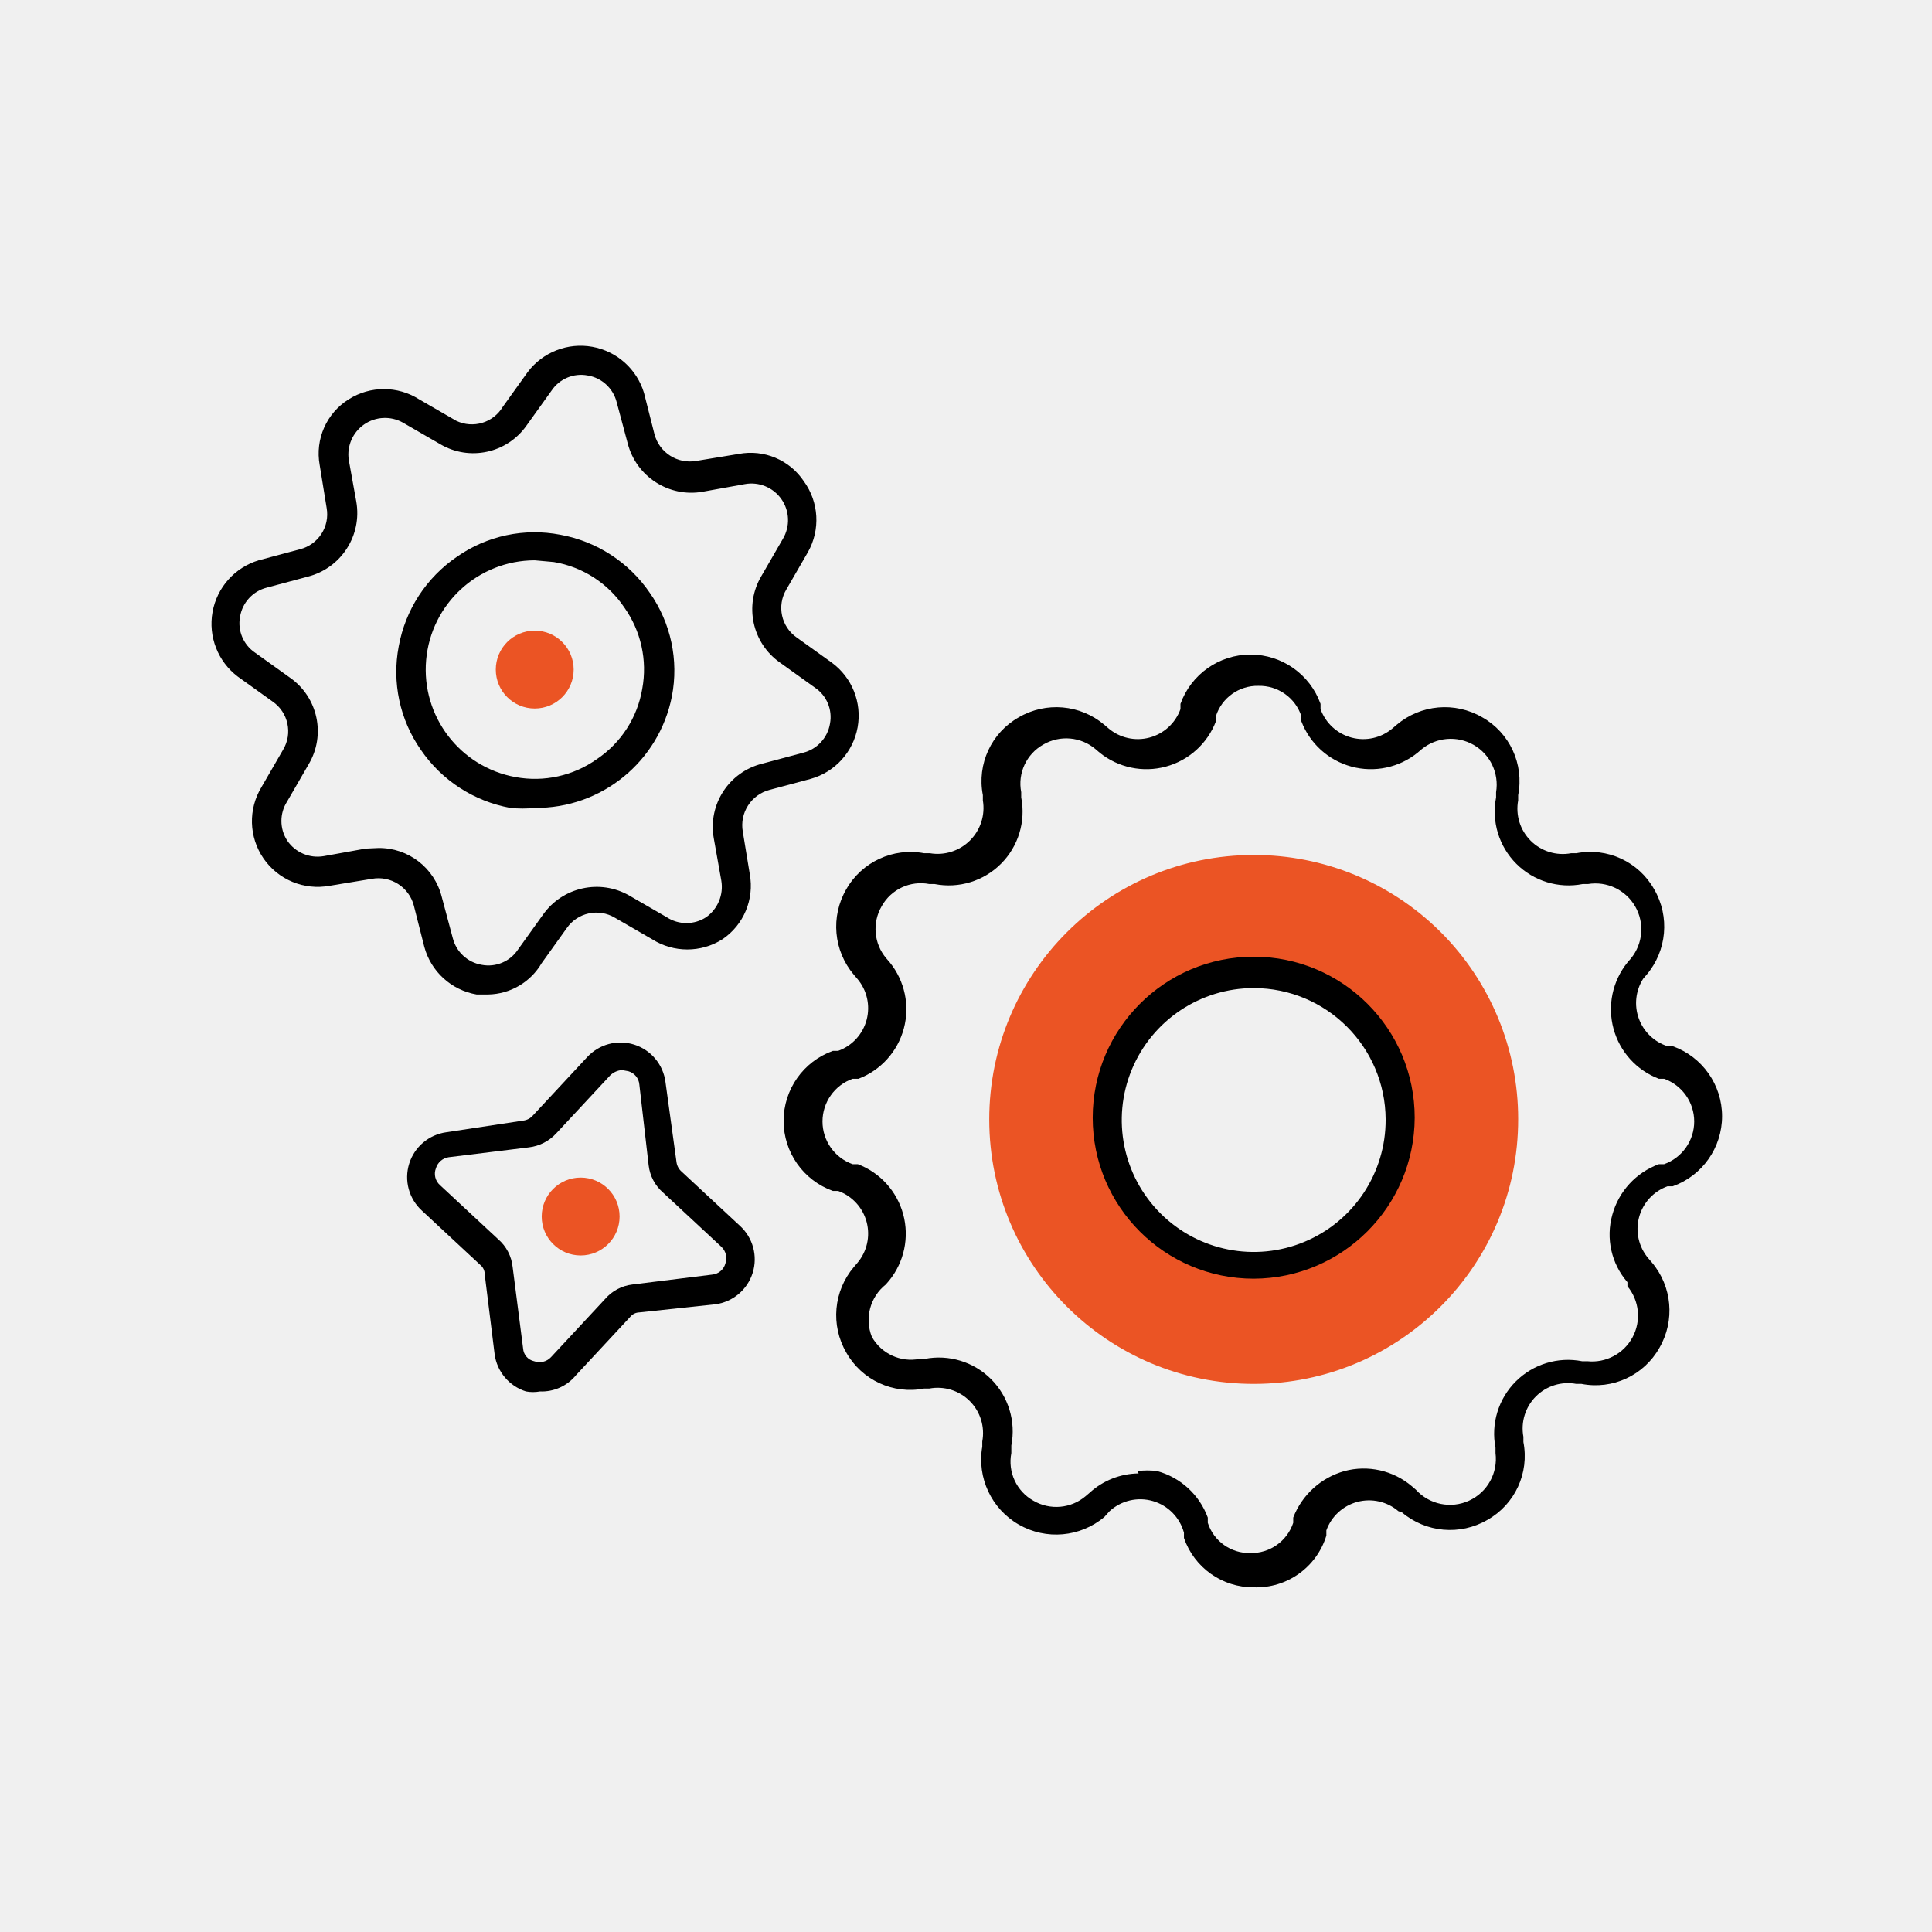
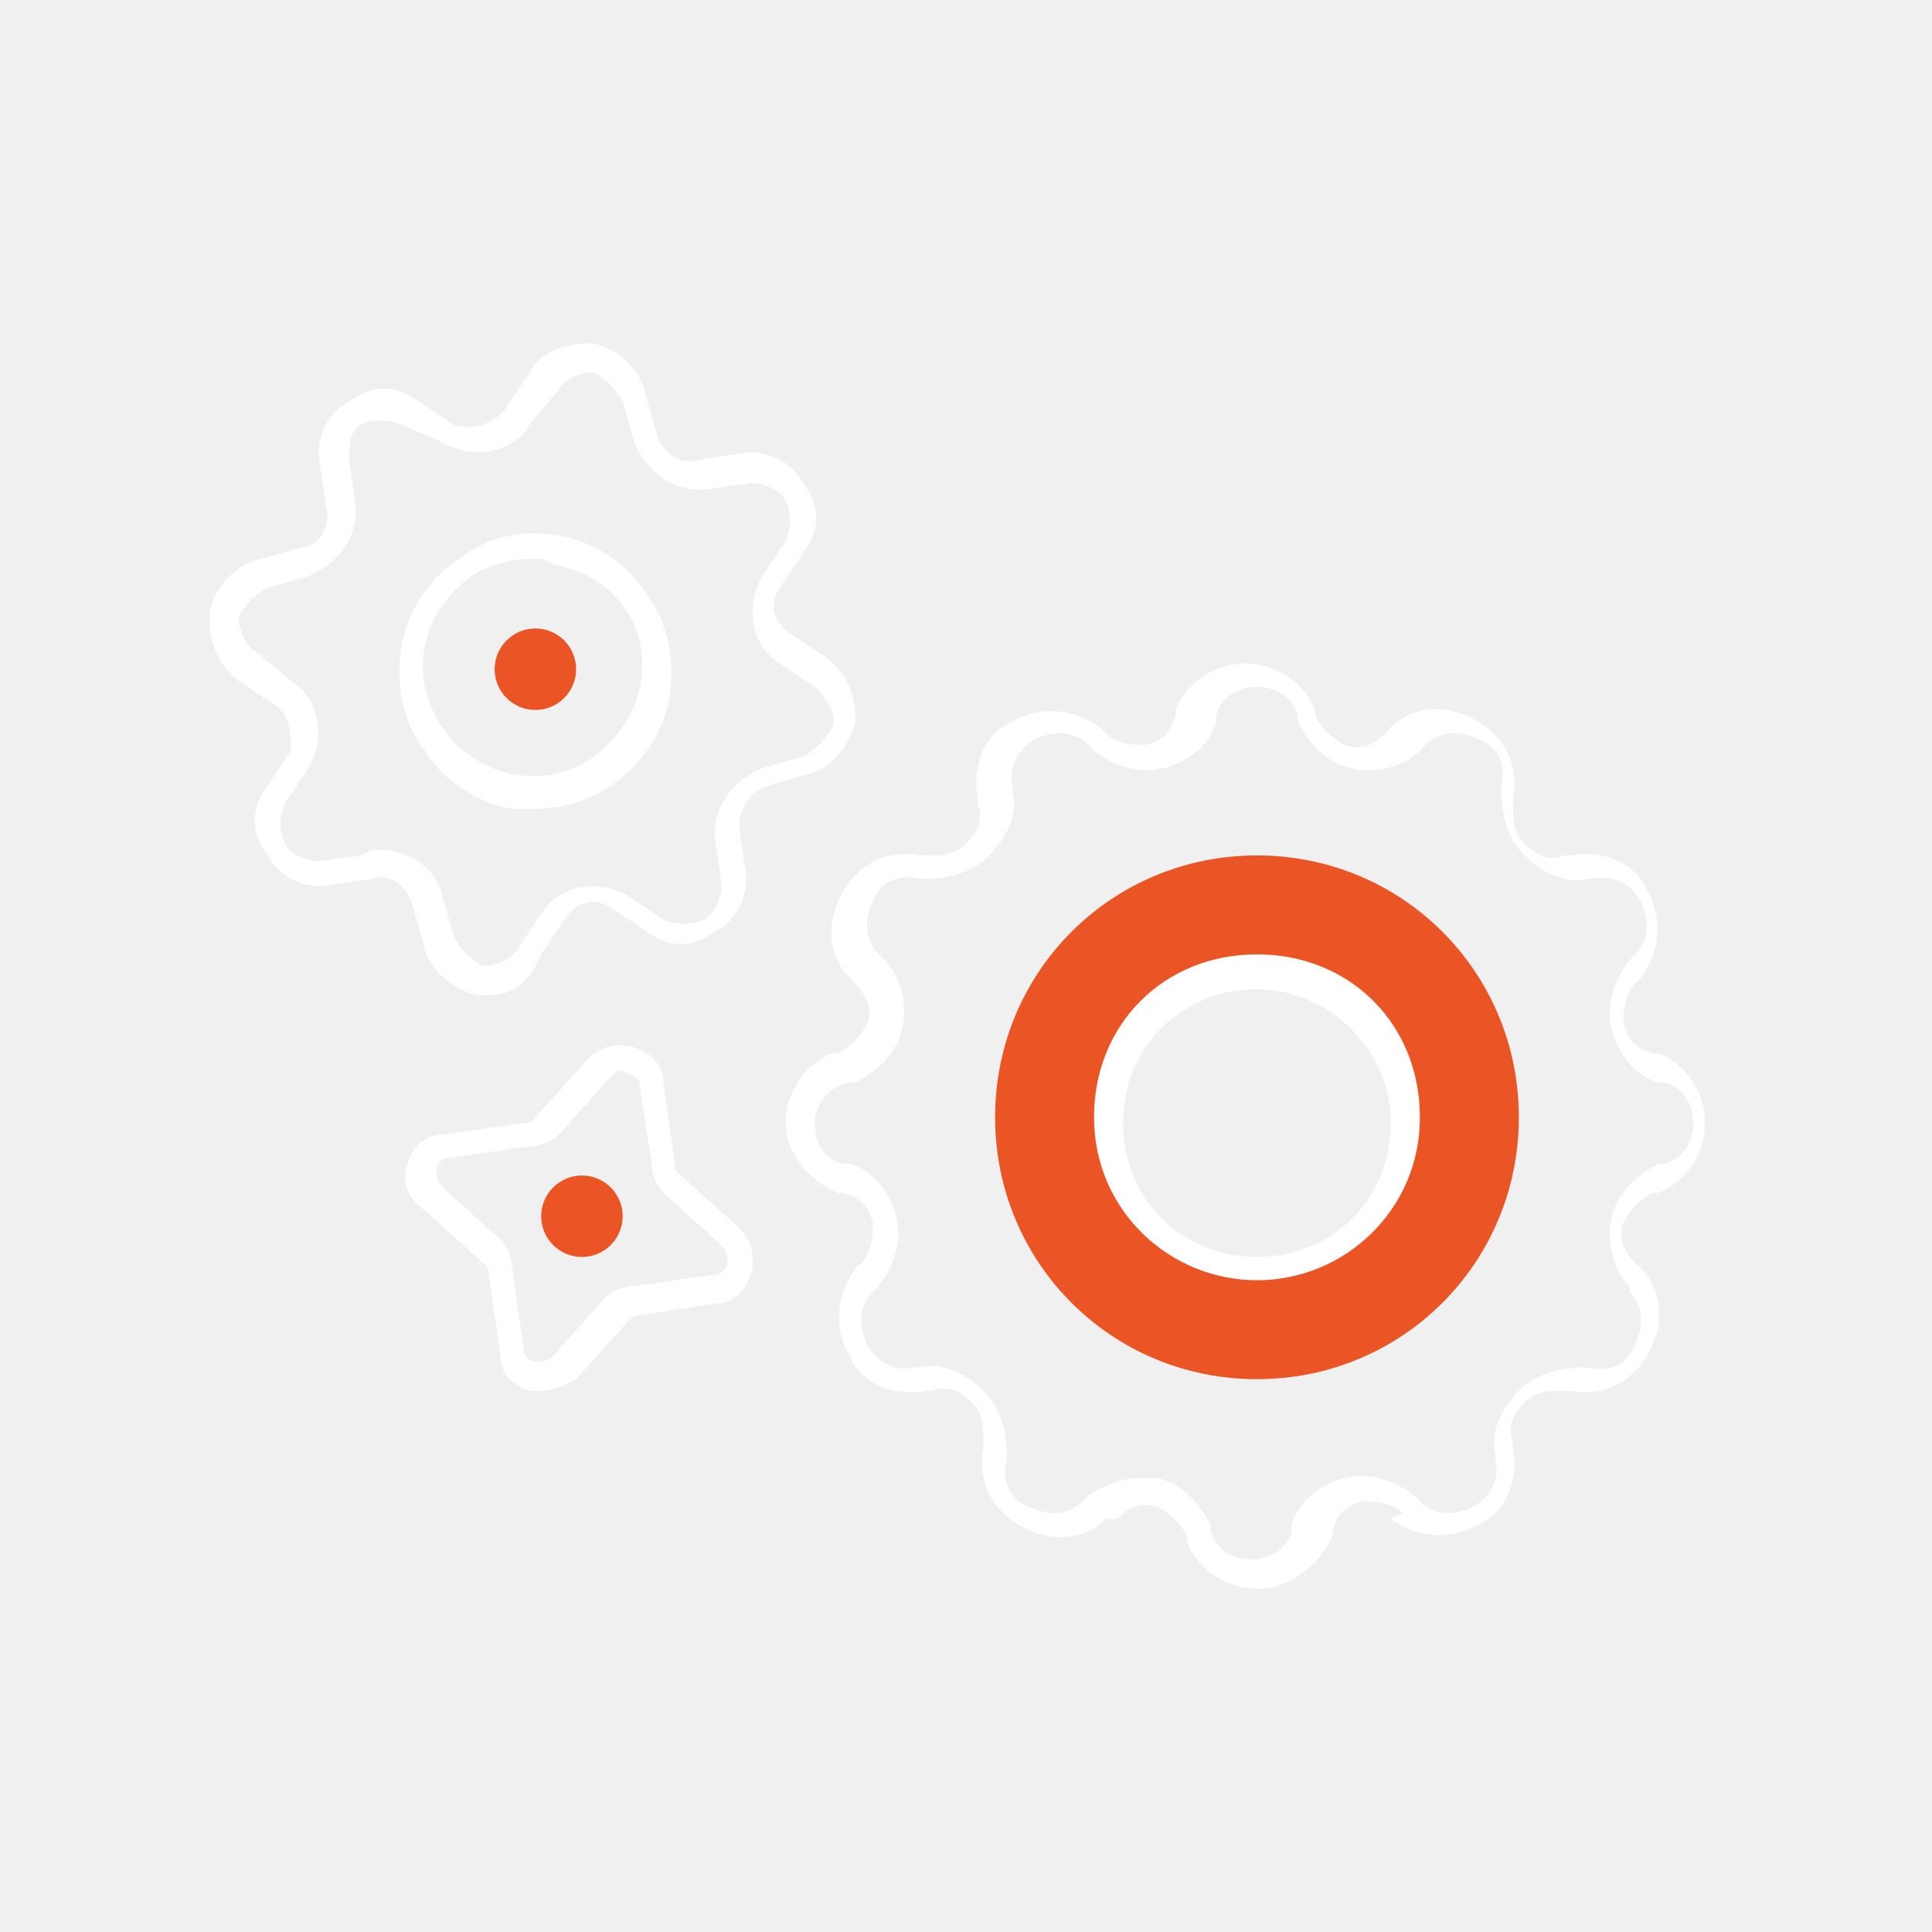
- <svg xmlns="http://www.w3.org/2000/svg" id="Layer_1" data-name="Layer 1" viewBox="0 0 33.24 33.24">
-   <defs>
-     <style>.cls-1{fill:#eb5424;}</style>
-   </defs>
-   <path d="M8.4,17.11l-.2,0a1.13,1.13,0,0,1-.9-.82l-.18-.71a.63.63,0,0,0-.72-.46l-.73.12A1.13,1.13,0,0,1,4.5,13.54l.37-.64a.62.62,0,0,0-.18-.83l-.6-.43a1.14,1.14,0,0,1,.36-2l.71-.19a.62.62,0,0,0,.46-.71L5.5,8A1.1,1.1,0,0,1,6,6.87a1.13,1.13,0,0,1,1.21,0l.64.37A.62.62,0,0,0,8.65,7l.43-.6a1.14,1.14,0,0,1,2,.36l.18.71a.63.63,0,0,0,.72.46l.73-.12a1.1,1.1,0,0,1,1.12.47A1.13,1.13,0,0,1,13.9,9.5l-.37.64a.62.62,0,0,0,.18.83l.6.43a1.13,1.13,0,0,1-.36,2l-.71.19a.63.63,0,0,0-.46.72l.12.73a1.11,1.11,0,0,1-.47,1.12,1.13,1.13,0,0,1-1.21,0l-.64-.37a.62.62,0,0,0-.83.18l-.43.6A1.09,1.09,0,0,1,8.4,17.11ZM6.51,14.59a1.11,1.11,0,0,1,1.09.84l.19.71a.62.62,0,0,0,.5.46.61.61,0,0,0,.62-.26l.43-.6a1.13,1.13,0,0,1,1.49-.33l.64.37a.62.62,0,0,0,.68,0,.64.64,0,0,0,.26-.63l-.13-.73a1.12,1.12,0,0,1,.83-1.28l.71-.19a.62.62,0,0,0,.46-.5.61.61,0,0,0-.26-.62l-.6-.43a1.12,1.12,0,0,1-.32-1.49l.37-.64a.63.63,0,0,0-.66-.94l-.72.13a1.13,1.13,0,0,1-1.29-.83l-.19-.71a.62.62,0,0,0-.5-.46.61.61,0,0,0-.62.26l-.43.6a1.12,1.12,0,0,1-1.49.32l-.64-.37A.63.63,0,0,0,6,7.91l.13.72a1.13,1.13,0,0,1-.83,1.29l-.71.19a.62.62,0,0,0-.46.5.61.61,0,0,0,.26.62l.6.43a1.12,1.12,0,0,1,.32,1.49l-.37.64a.62.62,0,0,0,0,.67.63.63,0,0,0,.63.27l.72-.13Z" />
-   <path d="M9.2,13.9a2,2,0,0,1-.42,0,2.38,2.38,0,0,1-1.54-1,2.34,2.34,0,0,1-.38-1.78,2.38,2.38,0,0,1,1-1.54,2.33,2.33,0,0,1,1.78-.38,2.38,2.38,0,0,1,1.54,1,2.33,2.33,0,0,1,.38,1.78h0A2.38,2.38,0,0,1,9.2,13.9Zm0-4.26a1.88,1.88,0,0,0-.33,3.73,1.84,1.84,0,0,0,1.4-.31,1.82,1.82,0,0,0,.78-1.21,1.84,1.84,0,0,0-.31-1.4,1.82,1.82,0,0,0-1.21-.78Zm2.1,2.26Z" />
-   <circle class="cls-1" cx="9.2" cy="11.52" r="0.67" />
-   <path d="M21.57,27.31a1.26,1.26,0,0,1-1.2-.85l0-.09A.78.78,0,0,0,19.09,26L19,26.1a1.29,1.29,0,0,1-2.1-1.21l0-.09a.78.78,0,0,0-.91-.91h-.09a1.26,1.26,0,0,1-1.34-.62,1.28,1.28,0,0,1,.13-1.47l.06-.07a.78.78,0,0,0-.33-1.24l-.09,0a1.28,1.28,0,0,1,0-2.41l.09,0a.78.78,0,0,0,.33-1.24l-.06-.07a1.28,1.28,0,0,1-.13-1.47,1.27,1.27,0,0,1,1.34-.62H16a.79.79,0,0,0,.91-.91v-.09a1.26,1.26,0,0,1,.62-1.34,1.28,1.28,0,0,1,1.47.13l.07.06a.78.78,0,0,0,1.24-.33l0-.09a1.28,1.28,0,0,1,2.41,0l0,.09a.78.78,0,0,0,1.24.33l.07-.06a1.28,1.28,0,0,1,1.47-.13,1.26,1.26,0,0,1,.62,1.34v.09a.78.78,0,0,0,.91.91h.09a1.26,1.26,0,0,1,1.34.62,1.28,1.28,0,0,1-.13,1.47l-.06.07A.78.78,0,0,0,28.69,18l.09,0a1.28,1.28,0,0,1,0,2.41h0l-.09,0a.78.78,0,0,0-.33,1.24l.06.07a1.28,1.28,0,0,1,.13,1.47,1.26,1.26,0,0,1-1.34.62h-.09a.78.78,0,0,0-.91.91v.09a1.26,1.26,0,0,1-.62,1.34,1.28,1.28,0,0,1-1.47-.13L24.06,26a.78.78,0,0,0-1.24.33l0,.09A1.26,1.26,0,0,1,21.57,27.31Zm-2-2a1.27,1.27,0,0,1,.34,0,1.29,1.29,0,0,1,.87.8l0,.09a.75.75,0,0,0,.73.52.76.76,0,0,0,.74-.52l0-.09a1.33,1.33,0,0,1,.88-.8,1.28,1.28,0,0,1,1.16.26l.07.06A.79.79,0,0,0,25.73,25v-.09a1.27,1.27,0,0,1,1.49-1.49h.09A.79.79,0,0,0,28,22.13L28,22.06a1.25,1.25,0,0,1-.26-1.16,1.29,1.29,0,0,1,.8-.87l.09,0a.78.78,0,0,0,0-1.47l-.09,0a1.28,1.28,0,0,1-.54-2l.06-.07a.79.79,0,0,0-.74-1.28h-.09a1.27,1.27,0,0,1-1.49-1.49v-.09a.79.79,0,0,0-1.28-.74l-.07.06a1.28,1.28,0,0,1-2-.54l0-.09a.76.76,0,0,0-.74-.52.75.75,0,0,0-.73.52l0,.09a1.28,1.28,0,0,1-2,.54l-.07-.06a.78.78,0,0,0-.9-.08.77.77,0,0,0-.38.82v.09a1.27,1.27,0,0,1-1.49,1.49h-.09a.77.77,0,0,0-.82.38.78.78,0,0,0,.08.9l.06.07a1.28,1.28,0,0,1-.54,2l-.1,0a.78.78,0,0,0,0,1.47l.09,0a1.28,1.28,0,0,1,.54,2l-.06.07A.78.78,0,0,0,15,23a.77.77,0,0,0,.82.38h.09a1.27,1.27,0,0,1,1.49,1.49V25a.77.77,0,0,0,.38.82.78.78,0,0,0,.9-.08l.07-.06A1.27,1.27,0,0,1,19.59,25.35Zm9.11-5.12Z" />
-   <path d="M9.29,23.94a.67.67,0,0,1-.24,0,.78.78,0,0,1-.54-.64l-.17-1.37a.21.21,0,0,0-.08-.17l-1-.93a.78.78,0,0,1,.42-1.35L9,19.28a.26.26,0,0,0,.17-.09l.93-1a.78.78,0,0,1,1.35.43L11.64,20a.26.26,0,0,0,.09.16l1,.93a.78.78,0,0,1-.42,1.35h0L11,22.58a.21.21,0,0,0-.16.08l-.93,1A.76.76,0,0,1,9.29,23.94Zm1.41-5.53a.33.33,0,0,0-.2.09l-.93,1a.76.76,0,0,1-.47.24l-1.38.17a.27.27,0,0,0-.22.19.26.26,0,0,0,.07.29l1,.93a.73.73,0,0,1,.25.48L9,23.2a.24.24,0,0,0,.19.22.27.27,0,0,0,.29-.07l.93-1a.73.73,0,0,1,.47-.25l1.37-.17a.26.26,0,0,0,.23-.19.27.27,0,0,0-.07-.29l-1-.93a.73.73,0,0,1-.25-.47L11,18.66a.26.26,0,0,0-.19-.23Zm1.59,3.75h0Z" />
-   <circle class="cls-1" cx="9.99" cy="20.93" r="0.67" />
-   <path class="cls-1" d="M21.57,14.71a4.55,4.55,0,1,0,4.55,4.54A4.54,4.54,0,0,0,21.57,14.71Zm0,7.06a2.52,2.52,0,1,1,2.52-2.52A2.52,2.52,0,0,1,21.57,21.77Z" />
-   <path d="M21.57,22a2.77,2.77,0,1,1,2.77-2.77A2.78,2.78,0,0,1,21.57,22Zm0-5a2.27,2.27,0,1,0,2.27,2.26A2.27,2.27,0,0,0,21.57,17Z" />
+ <svg xmlns="http://www.w3.org/2000/svg" version="1.1" id="Layer_1" x="0px" y="0px" viewBox="0 0 33.2 33.2" style="enable-background:new 0 0 33.2 33.2;" xml:space="preserve">
+   <style type="text/css">
+ 	.st0{fill:#BEE9FC;}
+ 	.st1{fill:#FFFFFF;}
+ 	.st2{fill:#FFFFFF;stroke:#000000;stroke-linejoin:round;stroke-miterlimit:10;}
+ 	.st3{fill:#EB5424;}
+ 	.st4{fill:none;stroke:#000000;stroke-linecap:round;stroke-linejoin:round;stroke-miterlimit:10;}
+ 	.st5{fill:#FFFFFF;stroke:#000000;stroke-linecap:round;stroke-linejoin:round;stroke-miterlimit:10;}
+ 	.st6{fill:#FFFFFF;stroke:#444444;stroke-linejoin:round;stroke-miterlimit:10;}
+ 	.st7{fill:none;stroke:#000000;stroke-width:3;stroke-miterlimit:10;}
+ 	.st8{fill:none;stroke:#000000;stroke-width:3;stroke-linejoin:round;stroke-miterlimit:10;}
+ 	.st9{fill:none;stroke:#000000;stroke-width:0.5;stroke-linecap:round;stroke-linejoin:round;stroke-miterlimit:10;}
+ 	.st10{fill:#3445DC;}
+ 	.st11{fill:none;stroke:#EB5424;stroke-linecap:round;stroke-linejoin:round;stroke-miterlimit:10;}
+ 	.st12{fill:none;stroke:#000000;stroke-linejoin:round;stroke-miterlimit:10;}
+ 	.st13{fill:none;stroke:#000000;stroke-linecap:round;stroke-miterlimit:10;}
+ 	.st14{fill:none;stroke:#000000;stroke-width:0.5;stroke-linecap:round;stroke-miterlimit:10;}
+ 	.st15{fill:#FFFFFF;stroke:#FFFFFF;stroke-width:0.5;stroke-linecap:round;stroke-linejoin:round;stroke-miterlimit:10;}
+ 	.st16{fill:#EB5424;stroke:#000000;stroke-linecap:round;stroke-linejoin:round;stroke-miterlimit:10;}
+ 	.st17{fill:#EB5424;stroke:#000000;stroke-miterlimit:10;}
+ 	.st18{fill:none;stroke:#000000;stroke-width:1.5;stroke-miterlimit:10;}
+ 	.st19{fill:none;stroke:#000000;stroke-width:1.5;stroke-linejoin:round;stroke-miterlimit:10;}
+ 	.st20{fill:none;stroke:#FFFFFF;stroke-linecap:round;stroke-linejoin:round;stroke-miterlimit:10;}
+ 	.st21{fill:none;stroke:#000000;stroke-width:0.5;stroke-linejoin:round;stroke-miterlimit:10;}
+ 	.st22{fill:none;stroke:#FFFFFF;stroke-width:0.5;stroke-linecap:round;stroke-linejoin:round;stroke-miterlimit:10;}
+ 	.st23{fill:none;stroke:#EB5424;stroke-width:0.5;stroke-linecap:round;stroke-linejoin:round;stroke-miterlimit:10;}
+ 	.st24{fill:#EB5424;stroke:#000000;stroke-width:0.5;stroke-linecap:round;stroke-linejoin:round;stroke-miterlimit:10;}
+ 	.st25{fill:none;stroke:#000000;stroke-linecap:round;stroke-linejoin:round;stroke-dasharray:0,3.007;}
+ 	.st26{fill:none;stroke:#000000;stroke-linecap:round;stroke-linejoin:round;stroke-dasharray:0,3.007;}
+ 	.st27{fill:#FFFFFF;stroke:#444444;stroke-width:1.2;stroke-linejoin:round;stroke-miterlimit:10;}
+ 	.st28{fill:none;stroke:#000000;stroke-width:1.2;stroke-miterlimit:10;}
+ 	.st29{fill:none;stroke:#000000;stroke-width:1.2;stroke-linejoin:round;stroke-miterlimit:10;}
+ 	.st30{clip-path:url(#SVGID_2_);}
+ 	.st31{fill:none;stroke:#000000;stroke-linecap:round;stroke-linejoin:round;stroke-dasharray:0,2.926;}
+ 	.st32{clip-path:url(#SVGID_4_);}
+ 	.st33{fill:none;stroke:#000000;stroke-linecap:round;stroke-linejoin:round;stroke-dasharray:0,3.012;}
+ 	.st34{fill:none;stroke:#000000;stroke-width:0.5;stroke-miterlimit:10;}
+ 	.st35{fill:none;stroke:#FFFFFF;stroke-width:0.5;stroke-linejoin:round;stroke-miterlimit:10;}
+ 	.st36{fill:none;stroke:#000000;stroke-width:0.8;stroke-miterlimit:10;}
+ 	.st37{fill:none;stroke:#000000;stroke-width:0.8;stroke-linejoin:round;stroke-miterlimit:10;}
+ 	.st38{fill:none;stroke:#EB5424;stroke-miterlimit:10;}
+ 	.st39{fill:none;stroke:#000000;stroke-miterlimit:10;}
+ 	.st40{fill:none;stroke:#EB5424;stroke-width:0.5;stroke-miterlimit:10;}
+ 	.st41{fill:#FFFDFD;stroke:#EB5424;stroke-linecap:round;stroke-linejoin:round;stroke-miterlimit:10;}
+ 	.st42{fill:none;stroke:#EB5424;stroke-linecap:round;stroke-linejoin:round;stroke-miterlimit:10;stroke-dasharray:2;}
+ 	.st43{fill:#FFFFFF;stroke:#EB5424;stroke-linecap:round;stroke-linejoin:round;stroke-miterlimit:10;}
+ 	
+ 		.st44{fill:none;stroke:#EB5424;stroke-width:0.5;stroke-linecap:round;stroke-linejoin:round;stroke-miterlimit:10;stroke-dasharray:2;}
+ 	.st45{fill:#FFFFFF;stroke:#000000;stroke-width:0.5;stroke-linecap:round;stroke-linejoin:round;stroke-miterlimit:10;}
+ 	.st46{fill:none;stroke:#EB5424;stroke-width:2;stroke-linecap:round;stroke-linejoin:round;stroke-miterlimit:10;}
+ 	.st47{fill:#FFFFFF;stroke:#FFFFFF;stroke-linecap:round;stroke-linejoin:round;stroke-miterlimit:10;}
+ </style>
+   <g>
+     <g>
+       <g>
+         <path class="st1" d="M8.4,17.1c-0.1,0-0.1,0-0.2,0c-0.4-0.1-0.8-0.4-0.9-0.8l-0.2-0.7C7,15.2,6.7,15,6.4,15.1l-0.7,0.1     c-0.4,0.1-0.9-0.1-1.1-0.5c-0.3-0.4-0.3-0.8,0-1.2l0.4-0.6C5,12.6,5,12.3,4.7,12.1l-0.6-0.4c-0.4-0.3-0.5-0.7-0.5-1.1     S4,9.7,4.5,9.6l0.7-0.2C5.5,9.4,5.7,9,5.6,8.7L5.5,8C5.4,7.6,5.6,7.1,6,6.9c0.4-0.3,0.8-0.3,1.2,0l0.6,0.4C8.1,7.4,8.5,7.3,8.7,7     l0.4-0.6C9.3,6,9.8,5.9,10.2,5.9C10.6,6,11,6.3,11.1,6.8l0.2,0.7C11.4,7.8,11.7,8,12,7.9l0.7-0.1c0.4-0.1,0.9,0.1,1.1,0.5     c0.3,0.4,0.3,0.8,0,1.2l-0.4,0.6c-0.2,0.3-0.1,0.6,0.2,0.8l0.6,0.4c0.4,0.3,0.5,0.7,0.5,1.1c-0.1,0.4-0.4,0.8-0.8,0.9l-0.7,0.2     c-0.3,0.1-0.5,0.4-0.5,0.7l0.1,0.7c0.1,0.4-0.1,0.9-0.5,1.1c-0.4,0.3-0.8,0.3-1.2,0l-0.6-0.4c-0.3-0.2-0.6-0.1-0.8,0.2l-0.4,0.6     C9.1,16.9,8.8,17.1,8.4,17.1z M6.5,14.6c0.5,0,1,0.3,1.1,0.8l0.2,0.7c0.1,0.2,0.3,0.4,0.5,0.5c0.2,0,0.5-0.1,0.6-0.3l0.4-0.6     c0.3-0.5,1-0.6,1.5-0.3l0.6,0.4c0.2,0.1,0.5,0.1,0.7,0c0.2-0.1,0.3-0.4,0.3-0.6l-0.1-0.7c-0.1-0.6,0.3-1.1,0.8-1.3l0.7-0.2     c0.2-0.1,0.4-0.3,0.5-0.5S14.2,12,14,11.8l-0.6-0.4c-0.5-0.3-0.6-1-0.3-1.5l0.4-0.6c0.1-0.2,0.1-0.5,0-0.7     c-0.1-0.2-0.4-0.3-0.6-0.3l-0.7,0.1c-0.6,0.1-1.1-0.3-1.3-0.8l-0.2-0.7c-0.1-0.2-0.3-0.4-0.5-0.5c-0.2,0-0.5,0.1-0.6,0.3L9.1,7.3     c-0.3,0.5-1,0.6-1.5,0.3L6.9,7.3c-0.2-0.1-0.5-0.1-0.7,0C6,7.4,6,7.7,6,7.9l0.1,0.7c0.1,0.6-0.3,1.1-0.8,1.3l-0.7,0.2     c-0.2,0.1-0.4,0.3-0.5,0.5c0,0.2,0.1,0.5,0.3,0.6L5,11.7c0.5,0.3,0.6,1,0.3,1.5l-0.4,0.6c-0.1,0.2-0.1,0.5,0,0.7     c0.1,0.2,0.4,0.3,0.6,0.3l0.7-0.1C6.4,14.6,6.4,14.6,6.5,14.6z" />
+       </g>
+       <g>
+         <path class="st1" d="M9.2,13.9c-0.1,0-0.3,0-0.4,0c-0.6-0.1-1.2-0.5-1.5-1c-0.4-0.5-0.5-1.2-0.4-1.8c0.1-0.6,0.5-1.2,1-1.5     C8.4,9.2,9,9.1,9.6,9.2c0.6,0.1,1.2,0.5,1.5,1c0.4,0.5,0.5,1.2,0.4,1.8l0,0C11.3,13.1,10.3,13.9,9.2,13.9z M9.2,9.6     c-0.4,0-0.8,0.1-1.1,0.3c-0.4,0.3-0.7,0.7-0.8,1.2c-0.2,1,0.5,2,1.5,2.2c0.5,0.1,1,0,1.4-0.3s0.7-0.7,0.8-1.2s0-1-0.3-1.4     S10,9.8,9.5,9.7C9.4,9.6,9.3,9.6,9.2,9.6z M11.3,11.9L11.3,11.9L11.3,11.9z" />
+       </g>
+       <g>
+         <circle class="st3" cx="9.2" cy="11.5" r="0.7" />
+       </g>
+     </g>
+     <g>
+       <g>
+         <path class="st1" d="M21.6,27.3c-0.5,0-1-0.3-1.2-0.8l0-0.1c-0.1-0.2-0.3-0.4-0.5-0.5c-0.3-0.1-0.5,0-0.7,0.2L19,26.1     c-0.4,0.4-1,0.4-1.5,0.1s-0.7-0.8-0.6-1.3l0-0.1c0-0.3,0-0.5-0.2-0.7c-0.2-0.2-0.4-0.3-0.7-0.2l-0.1,0c-0.5,0.1-1.1-0.1-1.3-0.6     c-0.3-0.5-0.2-1.1,0.1-1.5l0.1-0.1c0.2-0.2,0.2-0.5,0.2-0.7c-0.1-0.3-0.2-0.4-0.5-0.5l-0.1,0c-0.5-0.2-0.9-0.7-0.9-1.2     s0.3-1,0.8-1.2l0.1,0c0.2-0.1,0.4-0.3,0.5-0.5s0-0.5-0.2-0.7l-0.1-0.1c-0.4-0.4-0.4-1-0.1-1.5c0.3-0.5,0.8-0.7,1.3-0.6l0.1,0     c0.3,0,0.5,0,0.7-0.2s0.3-0.4,0.2-0.7l0-0.1c-0.1-0.5,0.1-1.1,0.6-1.3c0.5-0.3,1.1-0.2,1.5,0.1l0.1,0.1c0.2,0.2,0.5,0.2,0.7,0.2     c0.3-0.1,0.4-0.2,0.5-0.5l0-0.1c0.2-0.5,0.7-0.8,1.2-0.8c0.5,0,1,0.3,1.2,0.8l0,0.1c0.1,0.2,0.3,0.4,0.5,0.5     c0.3,0.1,0.5,0,0.7-0.2l0.1-0.1c0.4-0.4,1-0.4,1.5-0.1s0.7,0.8,0.6,1.3l0,0.1c0,0.3,0,0.5,0.2,0.7c0.2,0.2,0.4,0.3,0.7,0.2l0.1,0     c0.5-0.1,1.1,0.1,1.3,0.6c0.3,0.5,0.2,1.1-0.1,1.5l-0.1,0.1c-0.2,0.2-0.2,0.5-0.2,0.7c0.1,0.3,0.2,0.4,0.5,0.5l0.1,0     c0.5,0.2,0.8,0.7,0.8,1.2c0,0.5-0.3,1-0.8,1.2l0,0l-0.1,0c-0.2,0.1-0.4,0.3-0.5,0.5c-0.1,0.3,0,0.5,0.2,0.7l0.1,0.1     c0.4,0.4,0.4,1,0.1,1.5c-0.3,0.5-0.8,0.7-1.3,0.6l-0.1,0c-0.3,0-0.5,0-0.7,0.2c-0.2,0.2-0.3,0.4-0.2,0.7l0,0.1     c0.1,0.5-0.1,1.1-0.6,1.3c-0.5,0.3-1.1,0.2-1.5-0.1L24.1,26c-0.2-0.2-0.5-0.2-0.7-0.2c-0.3,0.1-0.4,0.2-0.5,0.5l0,0.1     C22.6,27,22.1,27.3,21.6,27.3z M19.6,25.4c0.1,0,0.2,0,0.3,0c0.4,0.1,0.7,0.4,0.9,0.8l0,0.1c0.1,0.4,0.5,0.5,0.7,0.5     s0.6-0.1,0.7-0.5l0-0.1c0.1-0.4,0.5-0.7,0.9-0.8c0.4-0.1,0.8,0,1.2,0.3l0.1,0.1c0.3,0.3,0.7,0.2,0.9,0.1c0.2-0.1,0.5-0.4,0.4-0.8     l0-0.1c-0.1-0.4,0.1-0.8,0.4-1.1s0.7-0.4,1.1-0.4l0.1,0c0.4,0.1,0.7-0.1,0.8-0.4c0.1-0.2,0.2-0.6-0.1-0.9L28,22.1     c-0.3-0.3-0.4-0.8-0.3-1.2s0.4-0.7,0.8-0.9l0.1,0c0.4-0.1,0.5-0.5,0.5-0.7s-0.1-0.6-0.5-0.7l-0.1,0c-0.4-0.1-0.7-0.5-0.8-0.9     c-0.1-0.4,0-0.8,0.3-1.2l0.1-0.1c0.3-0.3,0.2-0.7,0.1-0.9c-0.1-0.2-0.4-0.5-0.8-0.4l-0.1,0c-0.4,0.1-0.8-0.1-1.1-0.4     c-0.3-0.3-0.4-0.7-0.4-1.1l0-0.1c0.1-0.4-0.1-0.7-0.4-0.8c-0.2-0.1-0.6-0.2-0.9,0.1l-0.1,0.1c-0.3,0.3-0.8,0.4-1.2,0.3     c-0.4-0.1-0.7-0.4-0.9-0.8l0-0.1c-0.1-0.4-0.5-0.5-0.7-0.5s-0.6,0.1-0.7,0.5l0,0.1c-0.1,0.4-0.5,0.7-0.9,0.8     c-0.4,0.1-0.8,0-1.2-0.3l-0.1-0.1c-0.3-0.3-0.7-0.2-0.9-0.1c-0.2,0.1-0.5,0.4-0.4,0.8l0,0.1c0.1,0.4-0.1,0.8-0.4,1.1     c-0.3,0.3-0.7,0.4-1.1,0.4l-0.1,0c-0.4-0.1-0.7,0.1-0.8,0.4c-0.1,0.2-0.2,0.6,0.1,0.9l0.1,0.1c0.3,0.3,0.4,0.8,0.3,1.2     c-0.1,0.4-0.4,0.7-0.8,0.9l-0.1,0C14.2,18.7,14,19,14,19.3s0.1,0.6,0.5,0.7l0.1,0c0.4,0.1,0.7,0.5,0.8,0.9c0.1,0.4,0,0.8-0.3,1.2     l-0.1,0.1c-0.3,0.3-0.2,0.7-0.1,0.9c0.1,0.2,0.4,0.5,0.8,0.4l0.1,0c0.4-0.1,0.8,0.1,1.1,0.4c0.3,0.3,0.4,0.7,0.4,1.1l0,0.1     c-0.1,0.4,0.1,0.7,0.4,0.8c0.2,0.1,0.6,0.2,0.9-0.1l0.1-0.1C19,25.5,19.3,25.4,19.6,25.4z M28.7,20.2L28.7,20.2L28.7,20.2z" />
+       </g>
+     </g>
+     <g>
+       <path class="st1" d="M9.3,23.9c-0.1,0-0.2,0-0.2,0c-0.3-0.1-0.5-0.3-0.5-0.6l-0.2-1.4c0-0.1,0-0.1-0.1-0.2l-1-0.9    C7,20.6,6.9,20.3,7,20c0.1-0.3,0.3-0.5,0.6-0.5L9,19.3c0.1,0,0.1,0,0.2-0.1l0.9-1c0.2-0.2,0.5-0.3,0.8-0.2    c0.3,0.1,0.5,0.3,0.5,0.6l0.2,1.4c0,0.1,0,0.1,0.1,0.2l1,0.9c0.2,0.2,0.3,0.5,0.2,0.8s-0.3,0.5-0.6,0.5c0,0,0,0,0,0L11,22.6    c-0.1,0-0.1,0-0.2,0.1l-0.9,1C9.7,23.8,9.5,23.9,9.3,23.9z M10.7,18.4c-0.1,0-0.1,0-0.2,0.1l-0.9,1c-0.1,0.1-0.3,0.2-0.5,0.2    l-1.4,0.2c-0.1,0-0.2,0.1-0.2,0.2c0,0.1,0,0.2,0.1,0.3l1,0.9c0.1,0.1,0.2,0.3,0.2,0.5L9,23.2c0,0.1,0.1,0.2,0.2,0.2    c0.1,0,0.2,0,0.3-0.1l0.9-1c0.1-0.1,0.3-0.2,0.5-0.2l1.4-0.2c0.1,0,0.2-0.1,0.2-0.2c0-0.1,0-0.2-0.1-0.3l-1-0.9    c-0.1-0.1-0.2-0.3-0.2-0.5L11,18.7C11,18.5,10.9,18.5,10.7,18.4C10.8,18.4,10.7,18.4,10.7,18.4z M12.3,22.2L12.3,22.2L12.3,22.2z" />
+     </g>
+     <g>
+       <circle class="st3" cx="10" cy="20.9" r="0.7" />
+     </g>
+     <g>
+       <path class="st3" d="M21.6,14.7c-2.5,0-4.5,2-4.5,4.5s2,4.5,4.5,4.5c2.5,0,4.5-2,4.5-4.5S24.1,14.7,21.6,14.7z M21.6,21.8    c-1.4,0-2.5-1.1-2.5-2.5s1.1-2.5,2.5-2.5s2.5,1.1,2.5,2.5S23,21.8,21.6,21.8z" />
+     </g>
+     <g>
+       <path class="st1" d="M21.6,22c-1.5,0-2.8-1.2-2.8-2.8s1.2-2.8,2.8-2.8s2.8,1.2,2.8,2.8S23.1,22,21.6,22z M21.6,17    c-1.3,0-2.3,1-2.3,2.3s1,2.3,2.3,2.3s2.3-1,2.3-2.3S22.8,17,21.6,17z" />
+     </g>
+   </g>
</svg>
